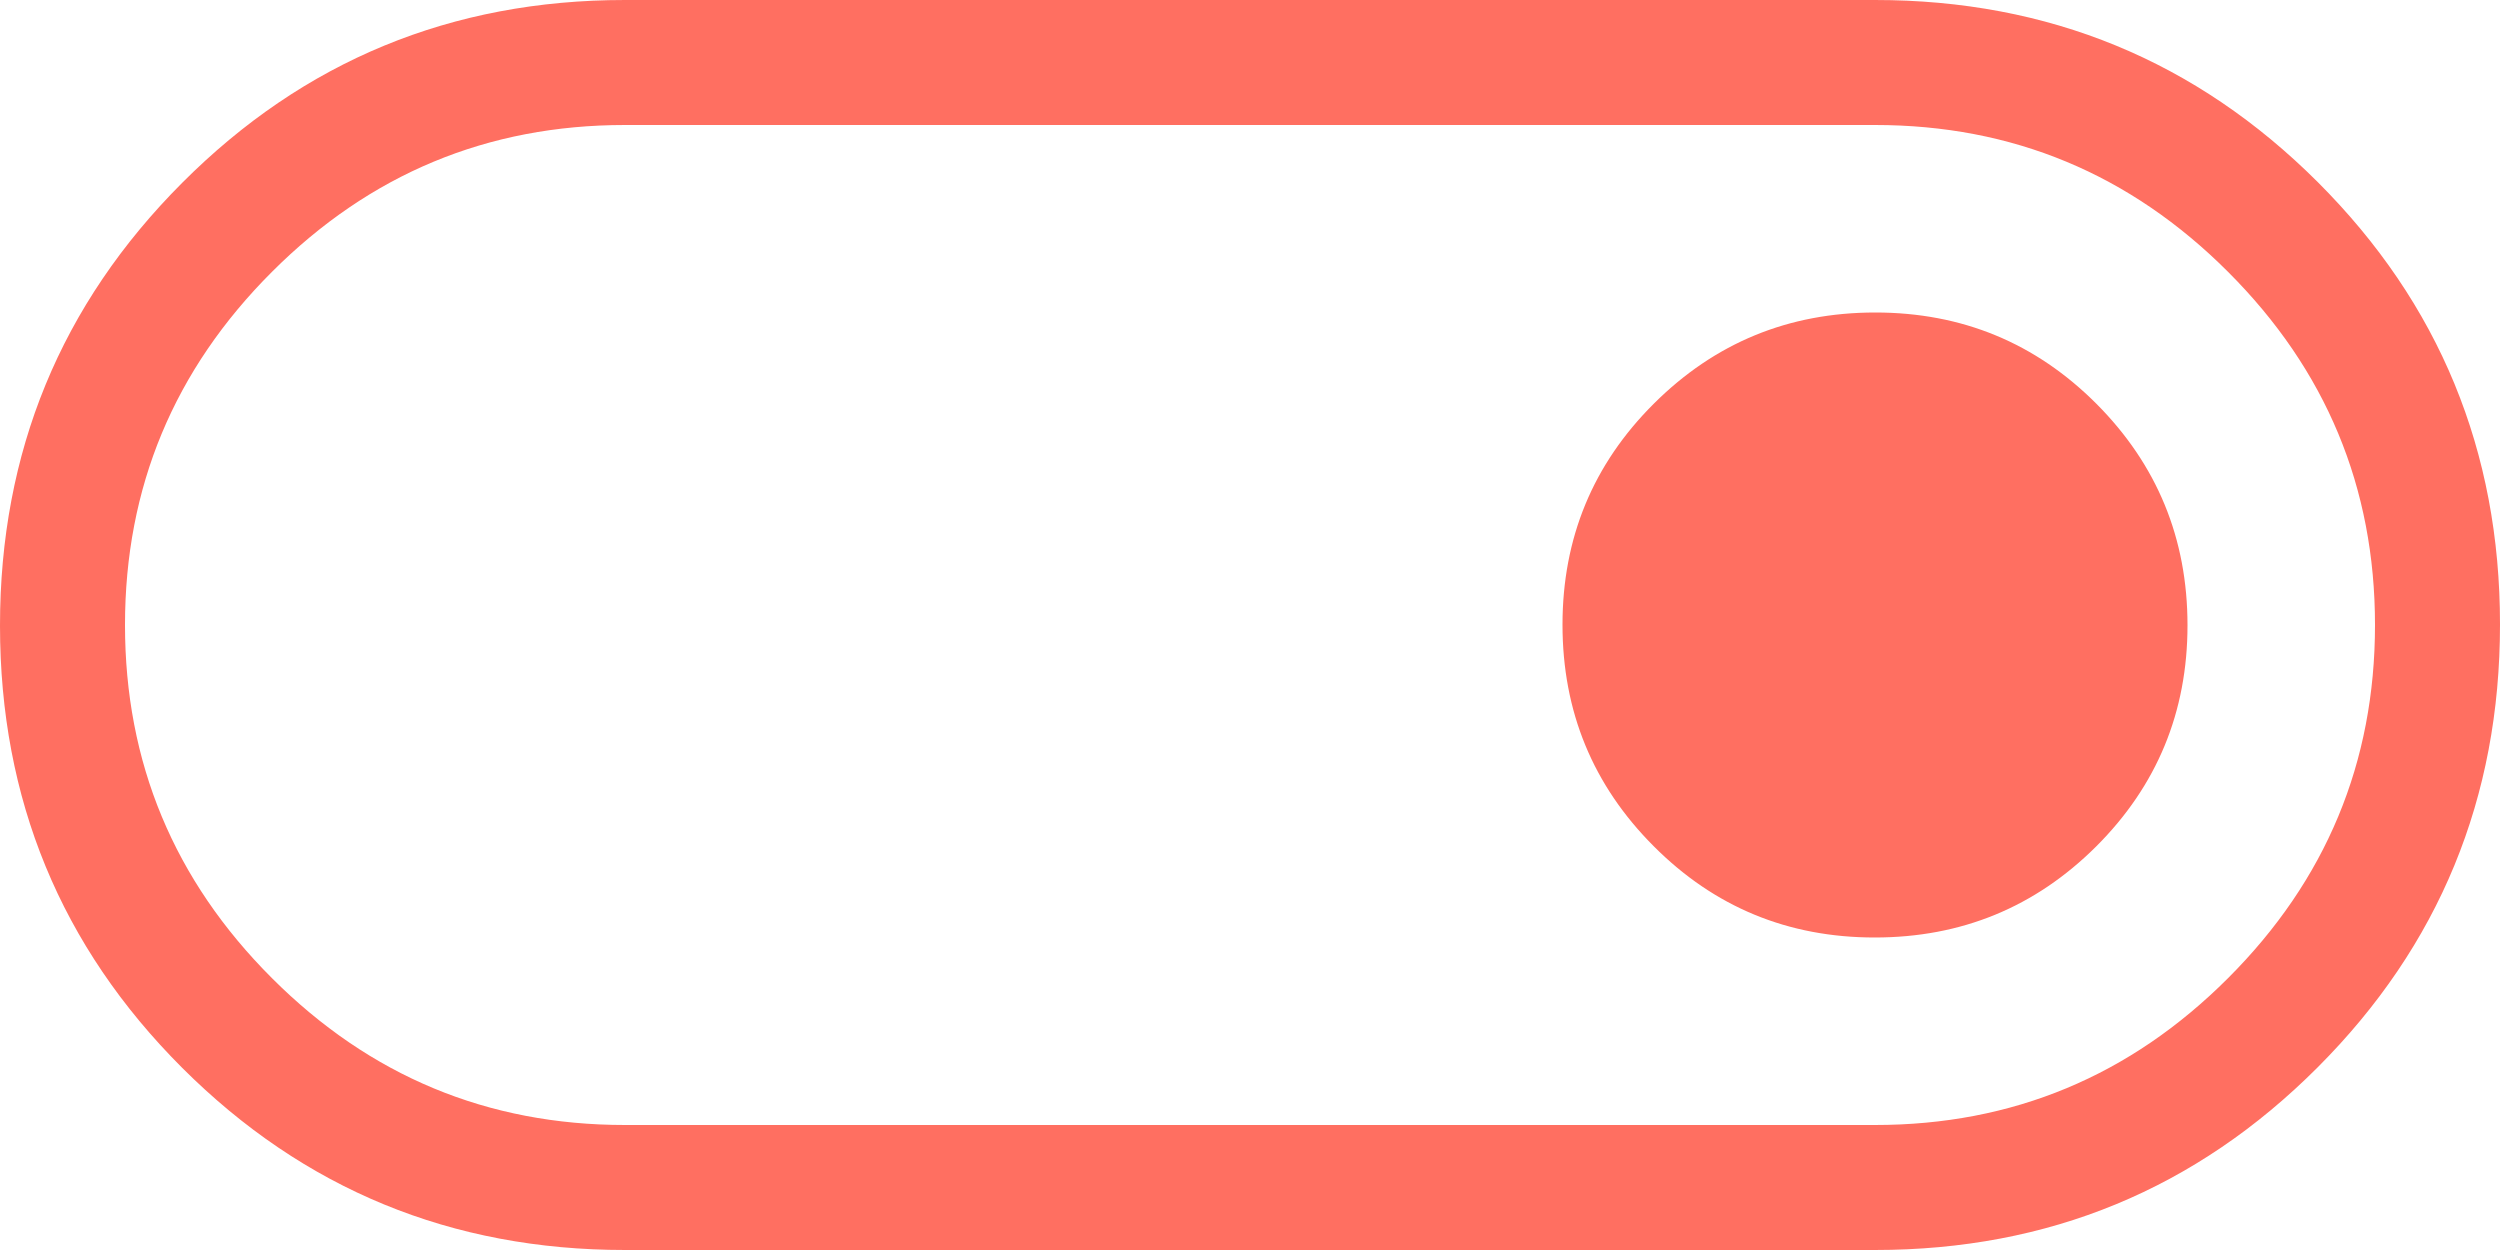
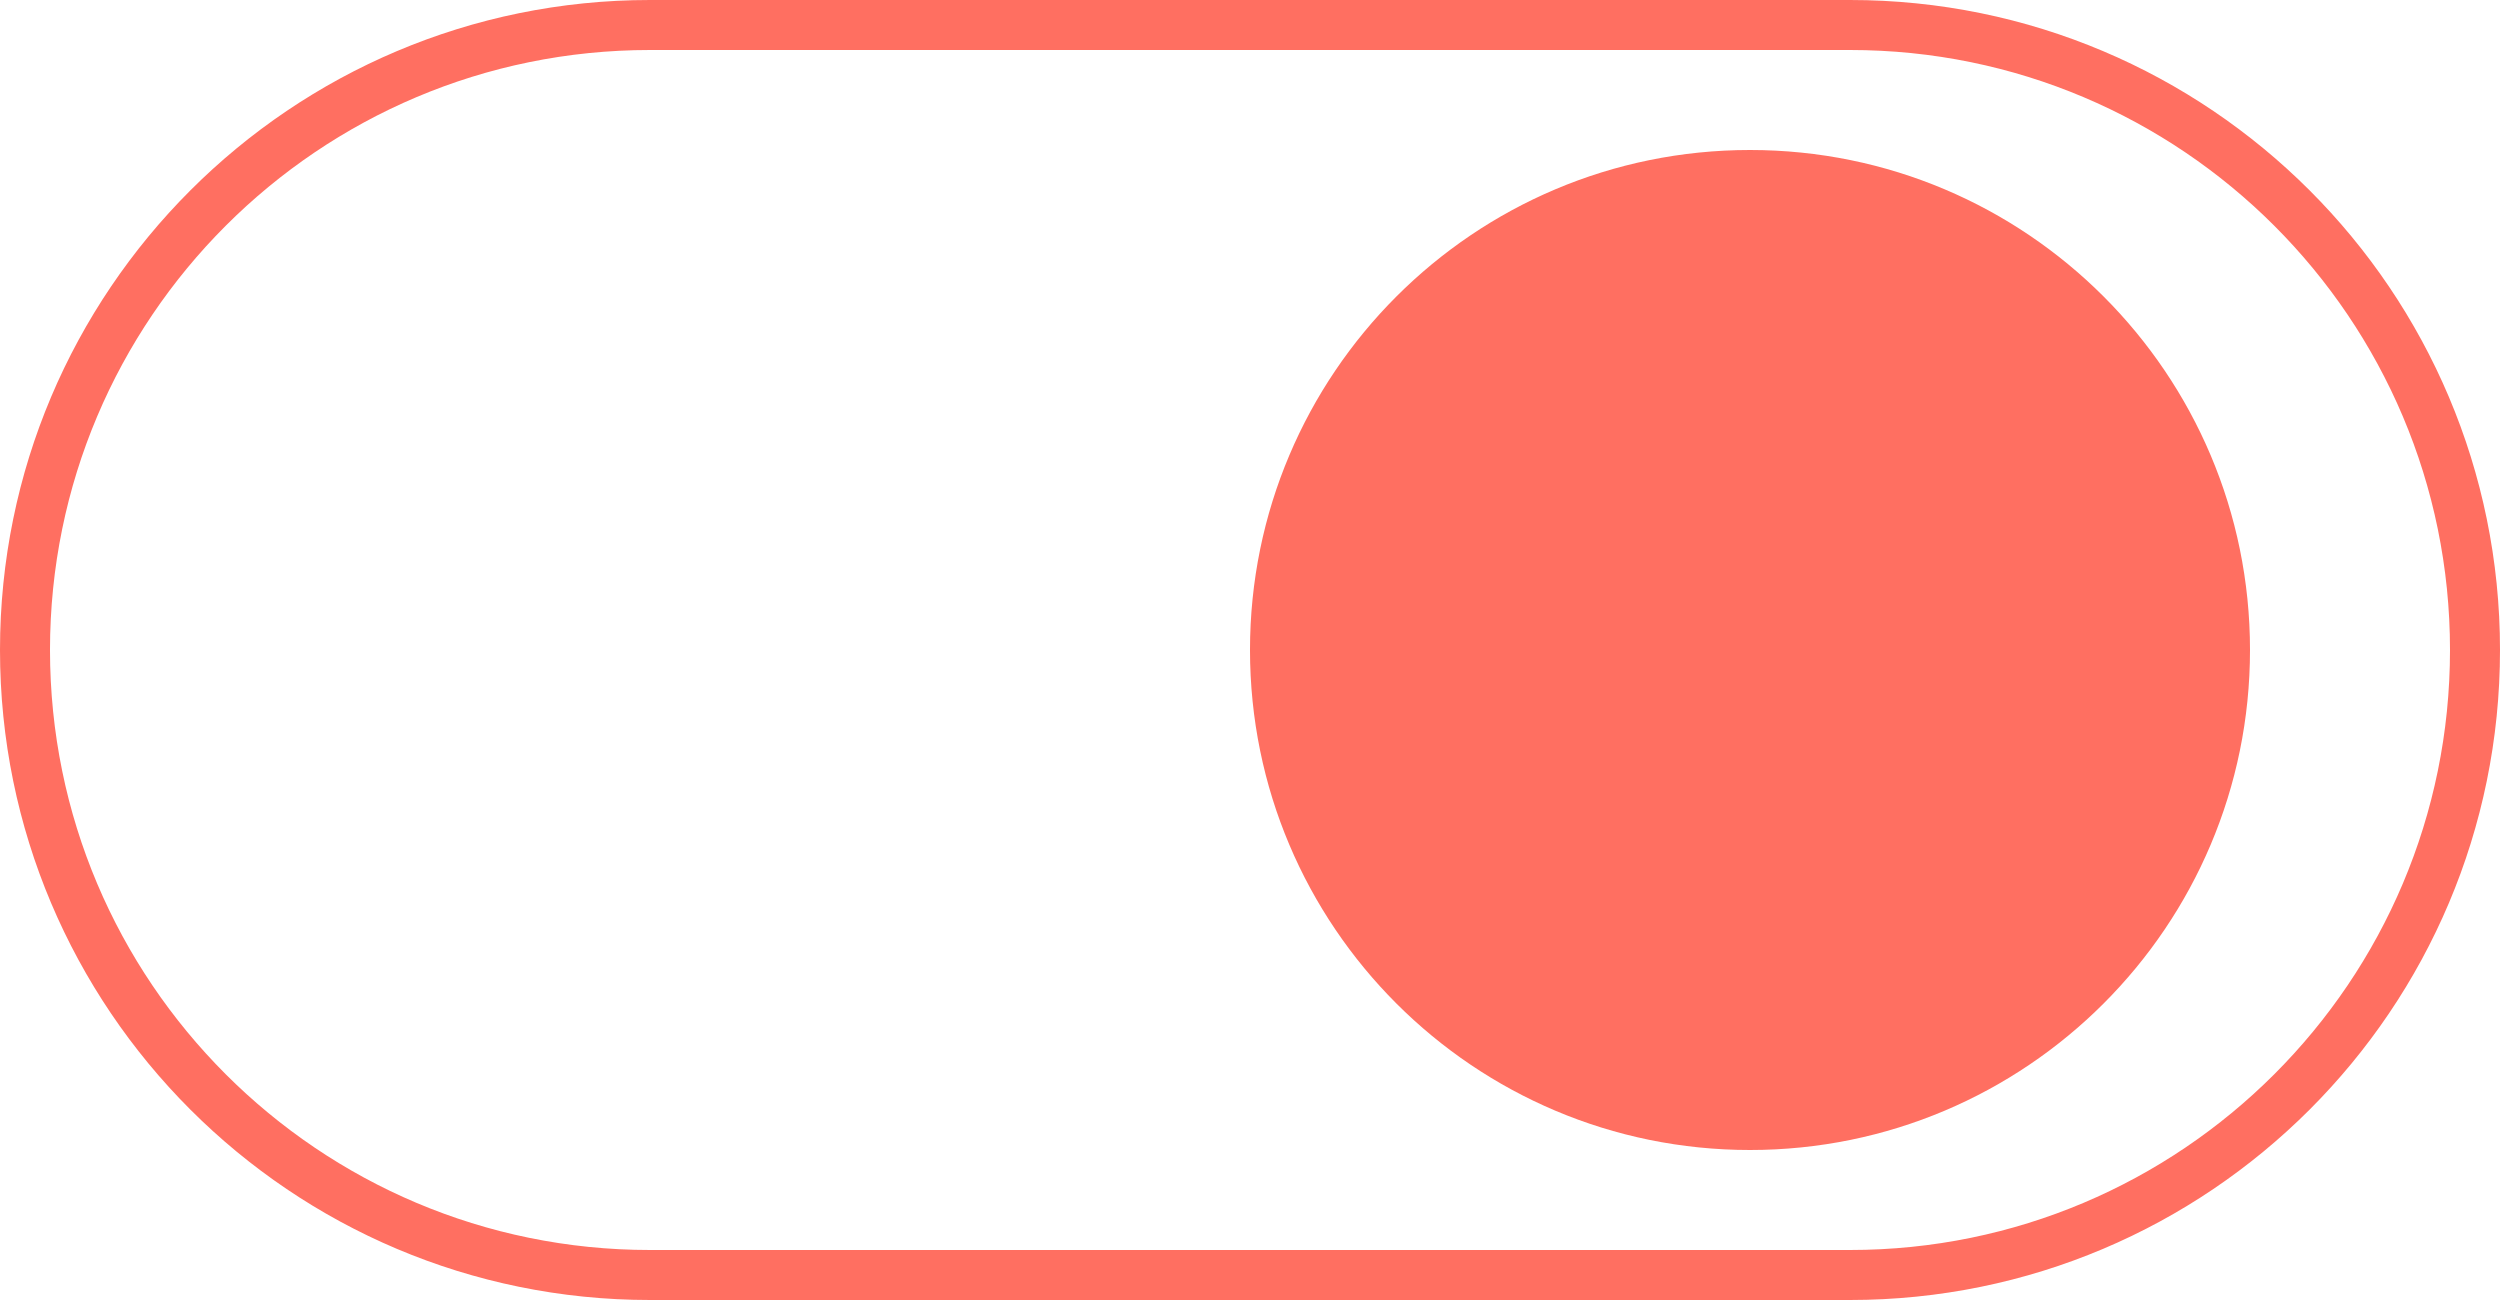
- <svg xmlns="http://www.w3.org/2000/svg" width="38" height="19" viewBox="0 0 38 19" fill="none">
-   <path d="M9.5 19C6.862 19 4.618 18.077 2.77 16.232C0.923 14.386 0 12.145 0 9.509C0 6.872 0.923 4.628 2.77 2.778C4.618 0.926 6.862 0 9.5 0H28.5C31.139 0 33.382 0.923 35.23 2.768C37.077 4.614 38 6.855 38 9.491C38 12.128 37.077 14.372 35.23 16.222C33.382 18.074 31.139 19 28.5 19H9.5ZM9.5 17.1H28.5C30.59 17.1 32.379 16.356 33.867 14.867C35.356 13.379 36.1 11.59 36.1 9.5C36.1 7.41 35.356 5.621 33.867 4.133C32.379 2.644 30.59 1.9 28.5 1.9H9.5C7.41 1.9 5.621 2.644 4.133 4.133C2.644 5.621 1.9 7.41 1.9 9.5C1.9 11.59 2.644 13.379 4.133 14.867C5.621 16.356 7.41 17.1 9.5 17.1ZM28.496 14.25C29.814 14.25 30.935 13.789 31.861 12.867C32.787 11.943 33.25 10.822 33.25 9.504C33.25 8.186 32.789 7.065 31.867 6.139C30.943 5.213 29.822 4.75 28.504 4.75C27.186 4.75 26.065 5.212 25.139 6.135C24.213 7.057 23.75 8.178 23.75 9.496C23.75 10.815 24.212 11.936 25.135 12.861C26.057 13.787 27.178 14.25 28.496 14.25Z" fill="#FF6F61" />
+ <svg xmlns="http://www.w3.org/2000/svg" width="50" height="26" viewBox="0 0 50 26" fill="none">
+   <rect x="0.5" y="0.5" width="49" height="25" rx="12.5" stroke="#FF6F61" />
+   <circle cx="35" cy="13" r="10" fill="#FF6F61" />
</svg>
